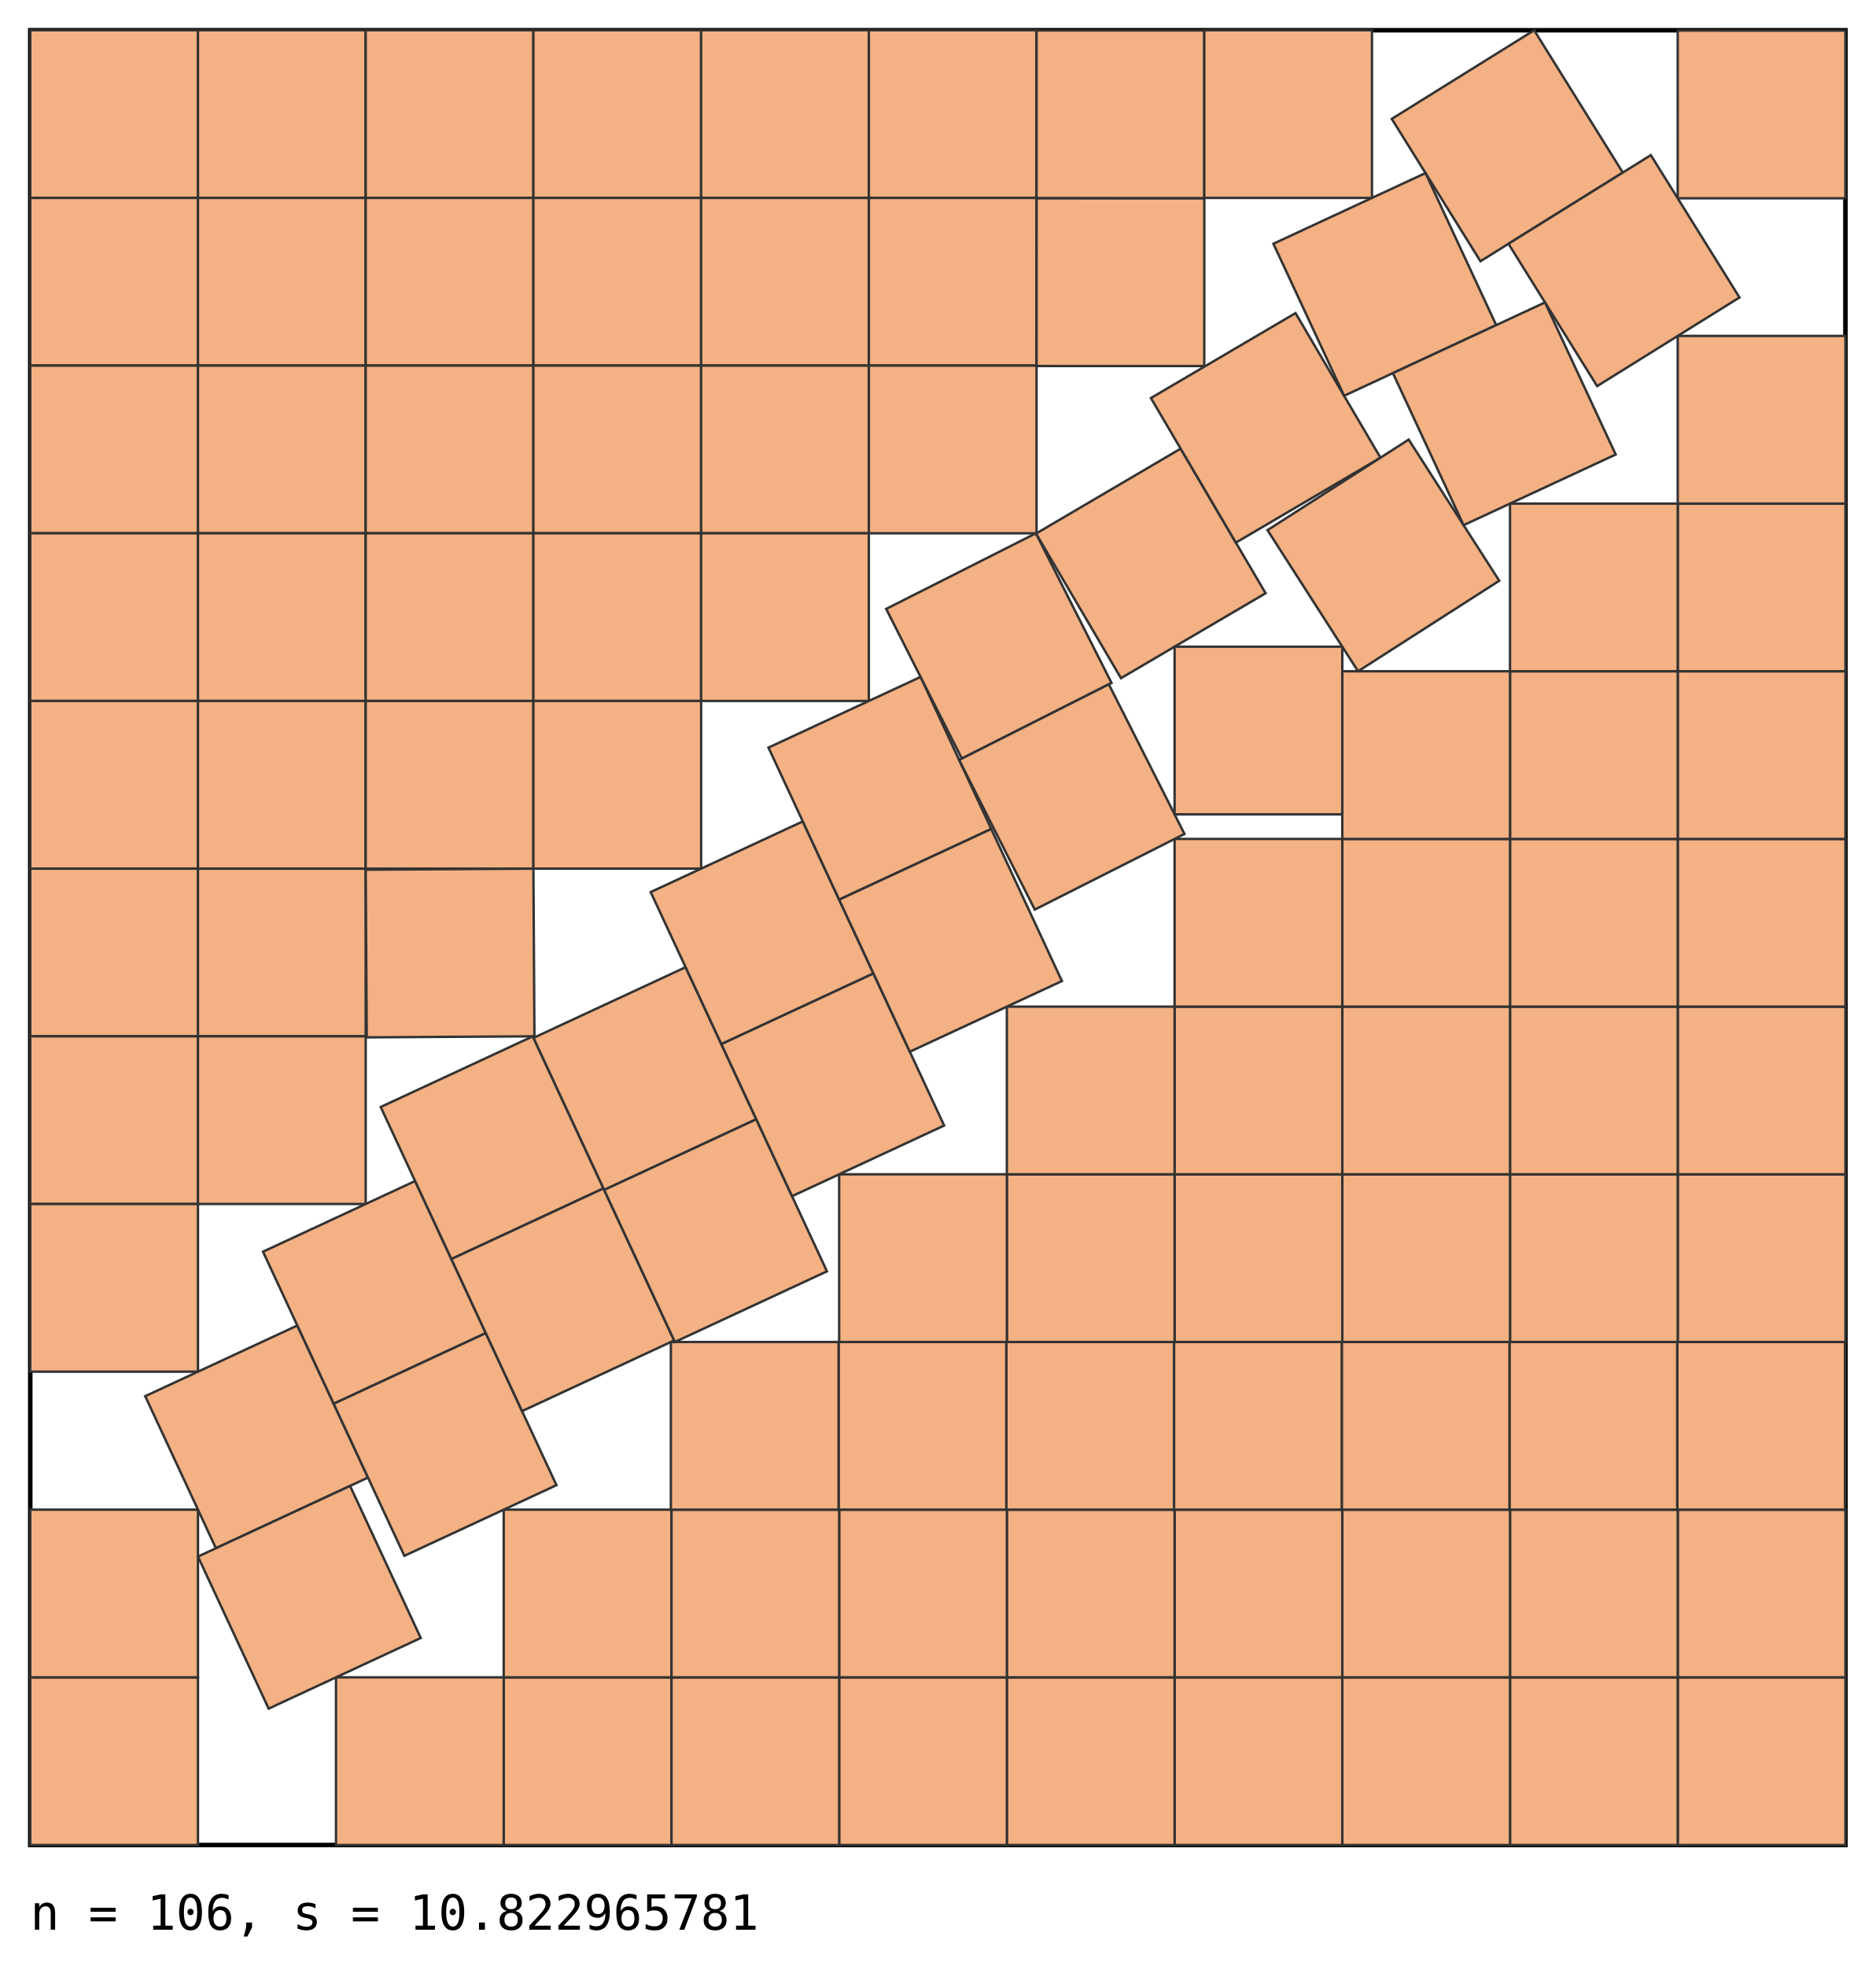
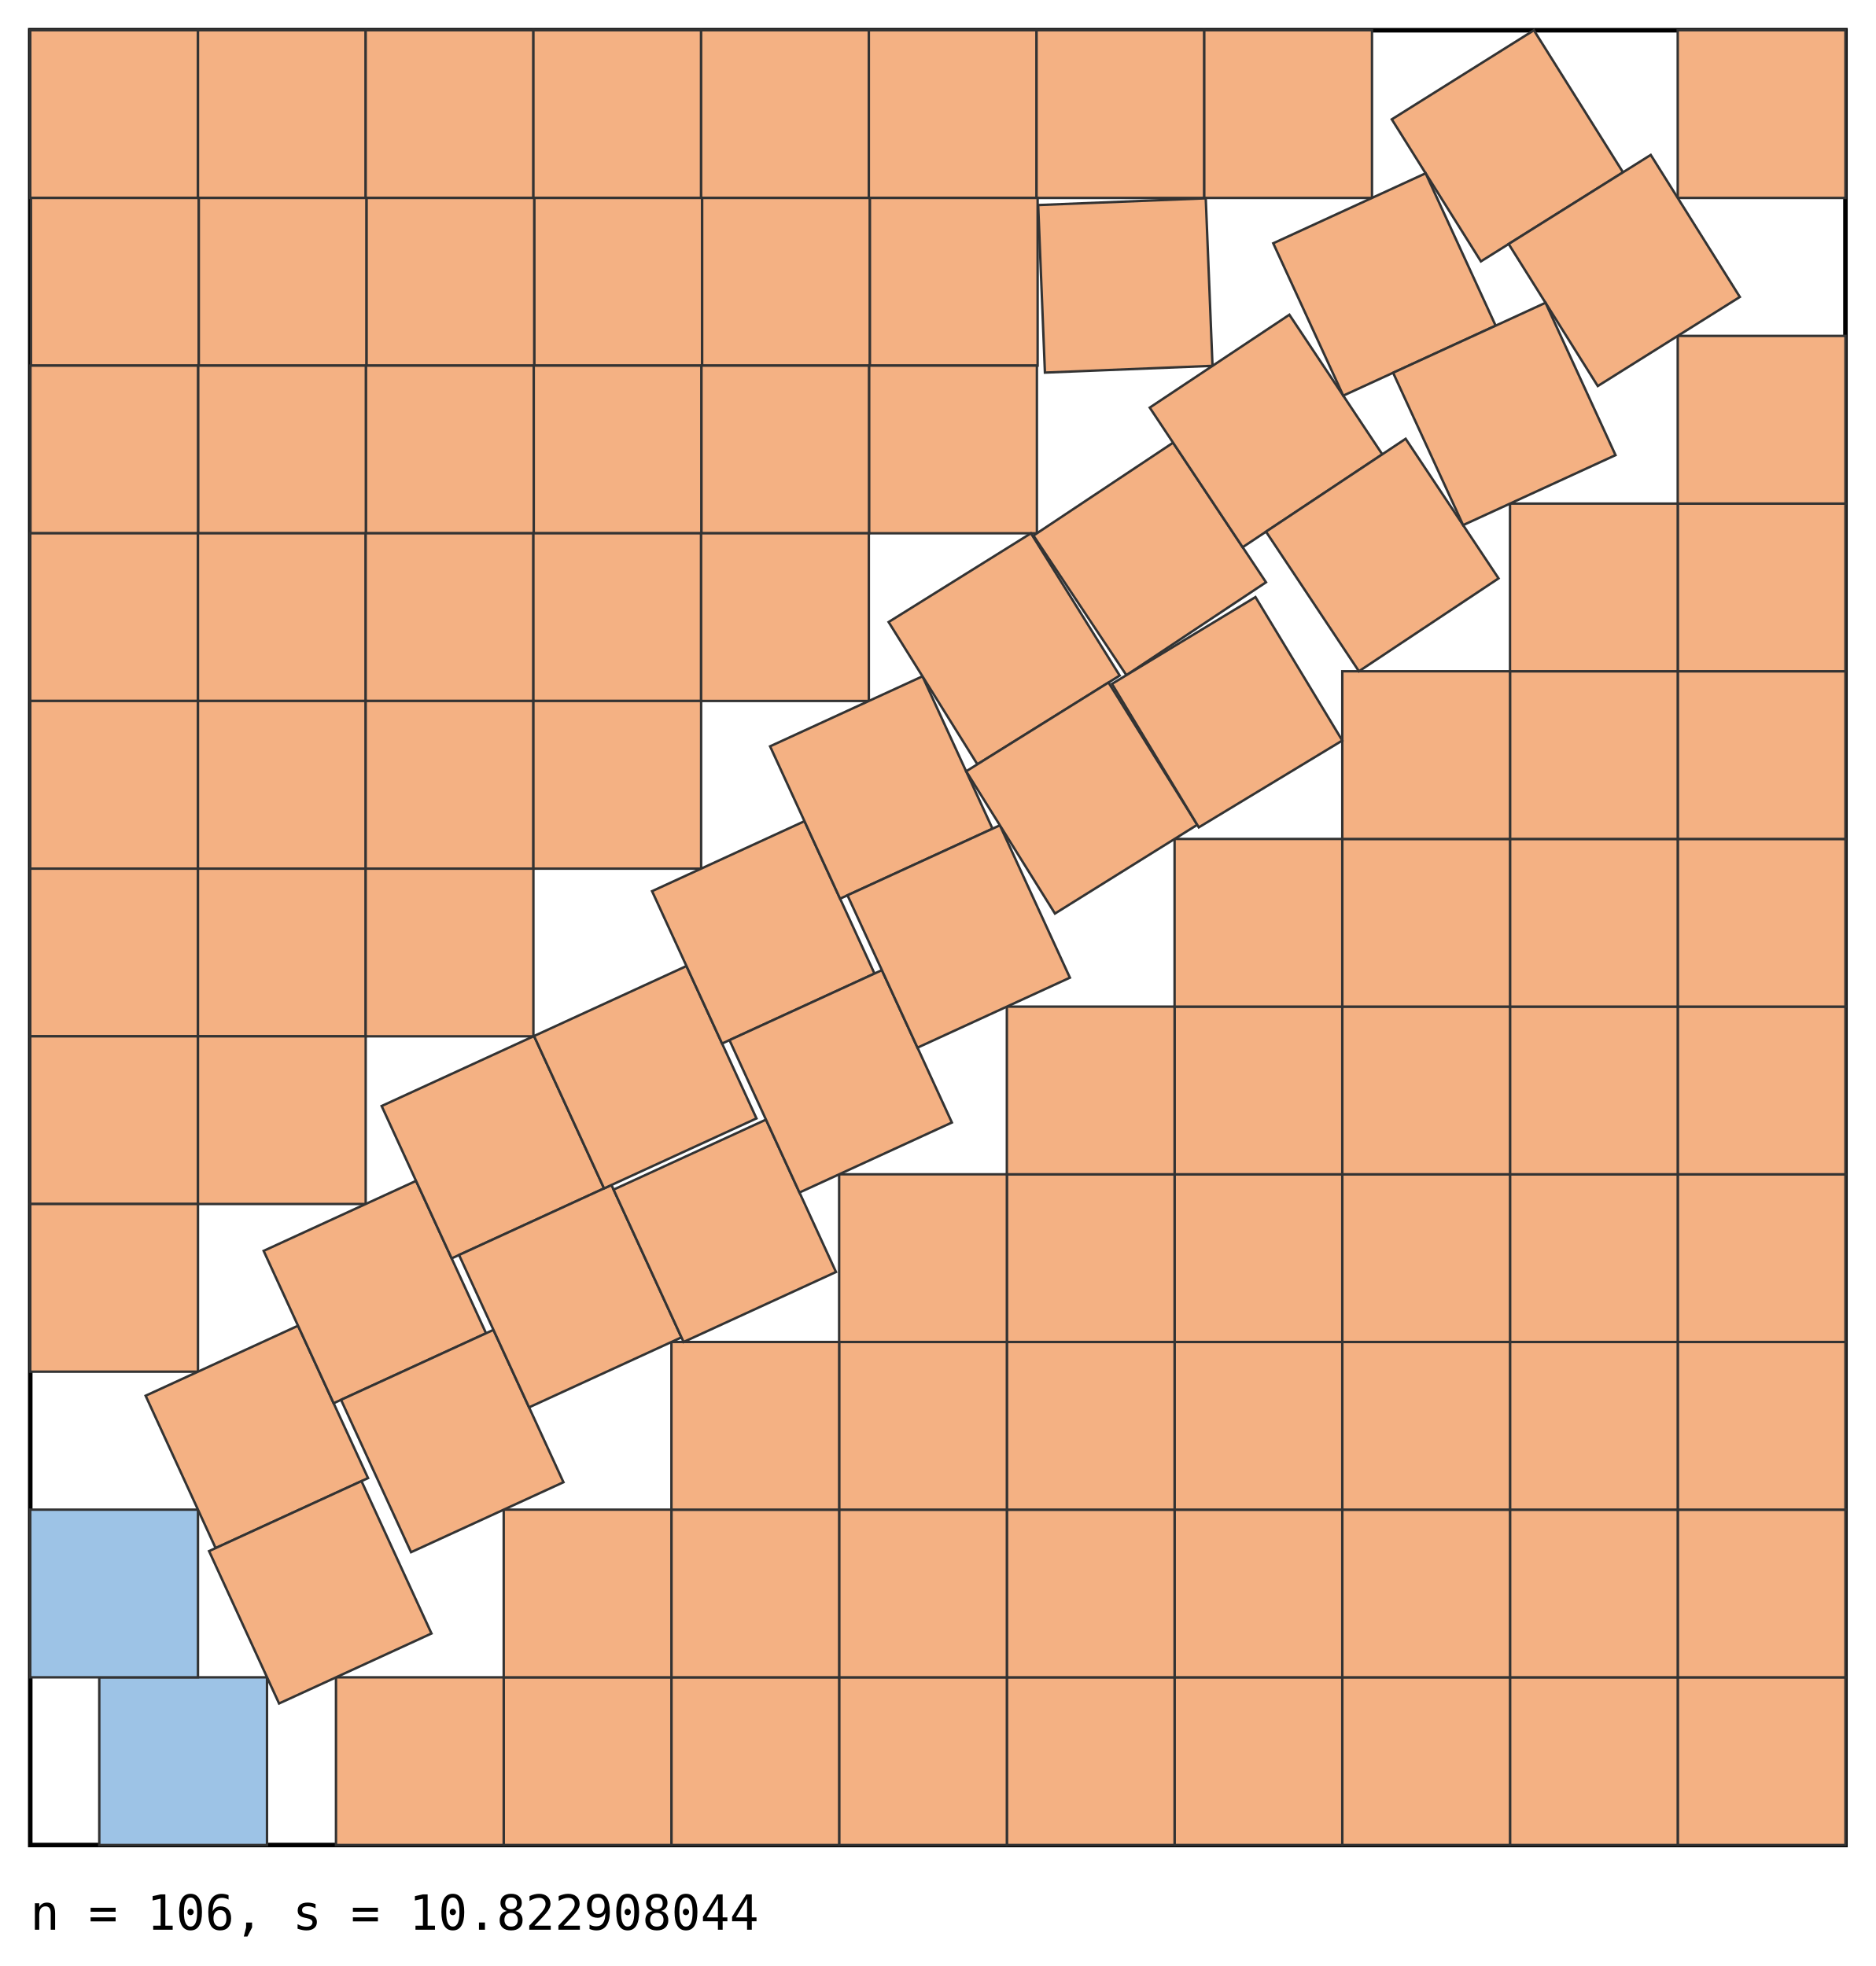
<svg xmlns="http://www.w3.org/2000/svg" width="620" height="650" viewBox="-10 -10 620 650">
  <rect x="0" y="0" width="600" height="600" fill="none" stroke="black" stroke-width="1.5" />
  <polygon points="0.000,55.438 55.438,55.438 55.438,0.000 0.000,0.000" fill="#f4b183" stroke="#333" stroke-width="0.8" />
-   <polygon points="55.438,55.438 110.875,55.438 110.875,0.000 55.438,0.000" fill="#f4b183" stroke="#333" stroke-width="0.8" />
-   <polygon points="110.875,55.438 166.313,55.438 166.313,0.000 110.875,0.000" fill="#f4b183" stroke="#333" stroke-width="0.8" />
-   <polygon points="166.313,55.438 221.751,55.438 221.751,0.000 166.313,0.000" fill="#f4b183" stroke="#333" stroke-width="0.8" />
-   <polygon points="221.751,55.438 277.188,55.438 277.188,0.000 221.751,0.000" fill="#f4b183" stroke="#333" stroke-width="0.8" />
-   <polygon points="277.188,55.438 332.626,55.438 332.626,0.000 277.188,0.000" fill="#f4b183" stroke="#333" stroke-width="0.8" />
-   <polygon points="332.626,55.514 388.064,55.514 388.064,0.076 332.626,0.076" fill="#f4b183" stroke="#333" stroke-width="0.8" />
-   <polygon points="388.064,55.438 443.501,55.438 443.501,0.000 388.064,0.000" fill="#f4b183" stroke="#333" stroke-width="0.8" />
-   <polygon points="0.000,110.875 55.438,110.875 55.438,55.438 0.000,55.438" fill="#f4b183" stroke="#333" stroke-width="0.8" />
-   <polygon points="55.438,110.875 110.875,110.875 110.875,55.438 55.438,55.438" fill="#f4b183" stroke="#333" stroke-width="0.8" />
-   <polygon points="110.875,110.875 166.313,110.875 166.313,55.438 110.875,55.438" fill="#f4b183" stroke="#333" stroke-width="0.8" />
-   <polygon points="166.313,110.875 221.751,110.875 221.751,55.438 166.313,55.438" fill="#f4b183" stroke="#333" stroke-width="0.8" />
-   <polygon points="221.751,110.875 277.188,110.875 277.188,55.438 221.751,55.438" fill="#f4b183" stroke="#333" stroke-width="0.8" />
-   <polygon points="277.188,110.875 332.626,110.875 332.626,55.438 277.188,55.438" fill="#f4b183" stroke="#333" stroke-width="0.8" />
-   <polygon points="332.627,111.013 388.065,111.029 388.081,55.592 332.644,55.575" fill="#f4b183" stroke="#333" stroke-width="0.8" />
-   <polygon points="0.000,166.313 55.438,166.313 55.438,110.875 0.000,110.875" fill="#f4b183" stroke="#333" stroke-width="0.8" />
-   <polygon points="55.438,166.313 110.875,166.313 110.875,110.875 55.438,110.875" fill="#f4b183" stroke="#333" stroke-width="0.8" />
-   <polygon points="110.875,166.313 166.313,166.313 166.313,110.875 110.875,110.875" fill="#f4b183" stroke="#333" stroke-width="0.8" />
-   <polygon points="166.313,166.313 221.751,166.313 221.751,110.875 166.313,110.875" fill="#f4b183" stroke="#333" stroke-width="0.8" />
-   <polygon points="221.751,166.313 277.188,166.313 277.188,110.875 221.751,110.875" fill="#f4b183" stroke="#333" stroke-width="0.8" />
-   <polygon points="277.188,166.313 332.626,166.313 332.626,110.875 277.188,110.875" fill="#f4b183" stroke="#333" stroke-width="0.8" />
-   <polygon points="0.000,221.751 55.438,221.751 55.438,166.313 0.000,166.313" fill="#f4b183" stroke="#333" stroke-width="0.8" />
-   <polygon points="55.438,221.751 110.875,221.751 110.875,166.313 55.438,166.313" fill="#f4b183" stroke="#333" stroke-width="0.8" />
-   <polygon points="110.875,221.751 166.313,221.751 166.313,166.313 110.875,166.313" fill="#f4b183" stroke="#333" stroke-width="0.8" />
-   <polygon points="166.313,221.751 221.751,221.751 221.751,166.313 166.313,166.313" fill="#f4b183" stroke="#333" stroke-width="0.8" />
-   <polygon points="221.751,221.751 277.188,221.751 277.188,166.313 221.751,166.313" fill="#f4b183" stroke="#333" stroke-width="0.8" />
-   <polygon points="0.000,277.188 55.438,277.188 55.438,221.751 0.000,221.751" fill="#f4b183" stroke="#333" stroke-width="0.8" />
-   <polygon points="55.438,277.188 110.875,277.188 110.875,221.751 55.438,221.751" fill="#f4b183" stroke="#333" stroke-width="0.8" />
-   <polygon points="110.875,277.193 166.313,277.193 166.313,221.755 110.875,221.755" fill="#f4b183" stroke="#333" stroke-width="0.8" />
-   <polygon points="166.313,277.188 221.751,277.188 221.751,221.751 166.313,221.751" fill="#f4b183" stroke="#333" stroke-width="0.8" />
-   <polygon points="0.000,332.626 55.438,332.626 55.438,277.188 0.000,277.188" fill="#f4b183" stroke="#333" stroke-width="0.8" />
-   <polygon points="55.438,332.626 110.875,332.626 110.875,277.188 55.438,277.188" fill="#f4b183" stroke="#333" stroke-width="0.8" />
-   <polygon points="111.217,332.970 166.653,332.629 166.312,277.193 110.875,277.534" fill="#f4b183" stroke="#333" stroke-width="0.8" />
-   <polygon points="0.000,388.064 55.438,388.064 55.438,332.626 0.000,332.626" fill="#f4b183" stroke="#333" stroke-width="0.8" />
-   <polygon points="55.438,388.064 110.875,388.064 110.875,332.626 55.438,332.626" fill="#f4b183" stroke="#333" stroke-width="0.8" />
-   <polygon points="0.000,443.501 55.438,443.501 55.438,388.064 0.000,388.064" fill="#f4b183" stroke="#333" stroke-width="0.8" />
+   <polygon points="55.438,55.438 110.876,55.438 110.876,0.000 55.438,0.000" fill="#f4b183" stroke="#333" stroke-width="0.8" />
+   <polygon points="110.876,55.438 166.314,55.438 166.314,0.000 110.876,0.000" fill="#f4b183" stroke="#333" stroke-width="0.8" />
+   <polygon points="166.314,55.438 221.752,55.438 221.752,0.000 166.314,0.000" fill="#f4b183" stroke="#333" stroke-width="0.8" />
+   <polygon points="221.752,55.438 277.190,55.438 277.190,0.000 221.752,0.000" fill="#f4b183" stroke="#333" stroke-width="0.8" />
+   <polygon points="277.190,55.438 332.628,55.438 332.628,0.000 277.190,0.000" fill="#f4b183" stroke="#333" stroke-width="0.8" />
+   <polygon points="332.628,55.438 388.066,55.438 388.066,0.000 332.628,0.000" fill="#f4b183" stroke="#333" stroke-width="0.8" />
+   <polygon points="388.066,55.438 443.504,55.438 443.504,0.000 388.066,0.000" fill="#f4b183" stroke="#333" stroke-width="0.8" />
+   <polygon points="0.236,110.876 55.674,110.876 55.674,55.438 0.236,55.438" fill="#f4b183" stroke="#333" stroke-width="0.8" />
+   <polygon points="55.716,110.876 111.154,110.876 111.154,55.438 55.716,55.438" fill="#f4b183" stroke="#333" stroke-width="0.8" />
+   <polygon points="111.181,110.876 166.619,110.876 166.619,55.438 111.181,55.438" fill="#f4b183" stroke="#333" stroke-width="0.8" />
+   <polygon points="166.637,110.876 222.075,110.876 222.075,55.438 166.637,55.438" fill="#f4b183" stroke="#333" stroke-width="0.8" />
+   <polygon points="222.092,110.876 277.530,110.876 277.530,55.438 222.092,55.438" fill="#f4b183" stroke="#333" stroke-width="0.8" />
+   <polygon points="277.545,110.876 332.983,110.876 332.983,55.438 277.545,55.438" fill="#f4b183" stroke="#333" stroke-width="0.8" />
+   <polygon points="335.394,113.188 390.787,110.954 388.552,55.561 333.159,57.796" fill="#f4b183" stroke="#333" stroke-width="0.8" />
+   <polygon points="0.068,166.314 55.506,166.314 55.506,110.876 0.068,110.876" fill="#f4b183" stroke="#333" stroke-width="0.8" />
+   <polygon points="55.525,166.314 110.963,166.314 110.963,110.876 55.525,110.876" fill="#f4b183" stroke="#333" stroke-width="0.8" />
+   <polygon points="110.984,166.314 166.422,166.314 166.422,110.876 110.984,110.876" fill="#f4b183" stroke="#333" stroke-width="0.8" />
+   <polygon points="166.426,166.314 221.864,166.314 221.864,110.876 166.426,110.876" fill="#f4b183" stroke="#333" stroke-width="0.8" />
+   <polygon points="221.867,166.314 277.305,166.314 277.305,110.876 221.867,110.876" fill="#f4b183" stroke="#333" stroke-width="0.8" />
+   <polygon points="277.306,166.314 332.744,166.314 332.744,110.876 277.306,110.876" fill="#f4b183" stroke="#333" stroke-width="0.8" />
+   <polygon points="0.000,221.752 55.438,221.752 55.438,166.314 0.000,166.314" fill="#f4b183" stroke="#333" stroke-width="0.8" />
+   <polygon points="55.438,221.752 110.876,221.752 110.876,166.314 55.438,166.314" fill="#f4b183" stroke="#333" stroke-width="0.8" />
+   <polygon points="110.876,221.752 166.314,221.752 166.314,166.314 110.876,166.314" fill="#f4b183" stroke="#333" stroke-width="0.8" />
+   <polygon points="166.314,221.752 221.752,221.752 221.752,166.314 166.314,166.314" fill="#f4b183" stroke="#333" stroke-width="0.8" />
+   <polygon points="221.752,221.752 277.190,221.752 277.190,166.314 221.752,166.314" fill="#f4b183" stroke="#333" stroke-width="0.8" />
+   <polygon points="0.000,277.190 55.438,277.190 55.438,221.752 0.000,221.752" fill="#f4b183" stroke="#333" stroke-width="0.8" />
+   <polygon points="55.438,277.190 110.876,277.190 110.876,221.752 55.438,221.752" fill="#f4b183" stroke="#333" stroke-width="0.8" />
+   <polygon points="110.876,277.190 166.314,277.190 166.314,221.752 110.876,221.752" fill="#f4b183" stroke="#333" stroke-width="0.8" />
+   <polygon points="166.314,277.190 221.752,277.190 221.752,221.752 166.314,221.752" fill="#f4b183" stroke="#333" stroke-width="0.8" />
+   <polygon points="0.000,332.628 55.438,332.628 55.438,277.190 0.000,277.190" fill="#f4b183" stroke="#333" stroke-width="0.8" />
+   <polygon points="55.438,332.628 110.876,332.628 110.876,277.190 55.438,277.190" fill="#f4b183" stroke="#333" stroke-width="0.8" />
+   <polygon points="110.876,332.628 166.314,332.628 166.314,277.190 110.876,277.190" fill="#f4b183" stroke="#333" stroke-width="0.8" />
+   <polygon points="0.000,388.066 55.438,388.066 55.438,332.628 0.000,332.628" fill="#f4b183" stroke="#333" stroke-width="0.8" />
+   <polygon points="55.438,388.066 110.876,388.066 110.876,332.628 55.438,332.628" fill="#f4b183" stroke="#333" stroke-width="0.8" />
+   <polygon points="0.000,443.504 55.438,443.504 55.438,388.066 0.000,388.066" fill="#f4b183" stroke="#333" stroke-width="0.8" />
  <polygon points="544.562,600.000 600.000,600.000 600.000,544.562 544.562,544.562" fill="#f4b183" stroke="#333" stroke-width="0.8" />
-   <polygon points="489.125,600.000 544.562,600.000 544.562,544.562 489.125,544.562" fill="#f4b183" stroke="#333" stroke-width="0.8" />
-   <polygon points="433.687,600.000 489.125,600.000 489.125,544.562 433.687,544.562" fill="#f4b183" stroke="#333" stroke-width="0.8" />
-   <polygon points="378.249,600.000 433.687,600.000 433.687,544.562 378.249,544.562" fill="#f4b183" stroke="#333" stroke-width="0.8" />
-   <polygon points="322.812,600.000 378.249,600.000 378.249,544.562 322.812,544.562" fill="#f4b183" stroke="#333" stroke-width="0.8" />
-   <polygon points="267.374,600.000 322.812,600.000 322.812,544.562 267.374,544.562" fill="#f4b183" stroke="#333" stroke-width="0.8" />
-   <polygon points="211.936,600.000 267.374,600.000 267.374,544.562 211.936,544.562" fill="#f4b183" stroke="#333" stroke-width="0.8" />
-   <polygon points="156.499,600.000 211.936,600.000 211.936,544.562 156.499,544.562" fill="#f4b183" stroke="#333" stroke-width="0.8" />
-   <polygon points="101.061,600.000 156.499,600.000 156.499,544.562 101.061,544.562" fill="#f4b183" stroke="#333" stroke-width="0.8" />
-   <polygon points="544.562,544.562 600.000,544.562 600.000,489.125 544.562,489.125" fill="#f4b183" stroke="#333" stroke-width="0.8" />
-   <polygon points="489.125,544.562 544.562,544.562 544.562,489.125 489.125,489.125" fill="#f4b183" stroke="#333" stroke-width="0.8" />
-   <polygon points="433.687,544.562 489.125,544.562 489.125,489.125 433.687,489.125" fill="#f4b183" stroke="#333" stroke-width="0.8" />
-   <polygon points="378.249,544.562 433.687,544.562 433.687,489.125 378.249,489.125" fill="#f4b183" stroke="#333" stroke-width="0.8" />
-   <polygon points="322.812,544.562 378.249,544.562 378.249,489.125 322.812,489.125" fill="#f4b183" stroke="#333" stroke-width="0.8" />
-   <polygon points="267.374,544.562 322.812,544.562 322.812,489.125 267.374,489.125" fill="#f4b183" stroke="#333" stroke-width="0.8" />
-   <polygon points="211.936,544.562 267.374,544.562 267.374,489.125 211.936,489.125" fill="#f4b183" stroke="#333" stroke-width="0.8" />
-   <polygon points="156.499,544.562 211.936,544.562 211.936,489.125 156.499,489.125" fill="#f4b183" stroke="#333" stroke-width="0.8" />
-   <polygon points="544.410,489.125 599.848,489.125 599.848,433.687 544.410,433.687" fill="#f4b183" stroke="#333" stroke-width="0.8" />
-   <polygon points="488.955,489.125 544.393,489.125 544.393,433.687 488.955,433.687" fill="#f4b183" stroke="#333" stroke-width="0.8" />
-   <polygon points="433.506,489.125 488.944,489.125 488.944,433.687 433.506,433.687" fill="#f4b183" stroke="#333" stroke-width="0.8" />
-   <polygon points="378.064,489.125 433.501,489.125 433.501,433.687 378.064,433.687" fill="#f4b183" stroke="#333" stroke-width="0.8" />
-   <polygon points="322.626,489.125 378.063,489.125 378.063,433.687 322.626,433.687" fill="#f4b183" stroke="#333" stroke-width="0.8" />
-   <polygon points="267.188,489.125 322.626,489.125 322.626,433.687 267.188,433.687" fill="#f4b183" stroke="#333" stroke-width="0.8" />
-   <polygon points="211.750,489.125 267.188,489.125 267.188,433.687 211.750,433.687" fill="#f4b183" stroke="#333" stroke-width="0.8" />
-   <polygon points="544.562,433.687 600.000,433.687 600.000,378.249 544.562,378.249" fill="#f4b183" stroke="#333" stroke-width="0.8" />
-   <polygon points="489.125,433.687 544.562,433.687 544.562,378.249 489.125,378.249" fill="#f4b183" stroke="#333" stroke-width="0.8" />
-   <polygon points="433.687,433.687 489.125,433.687 489.125,378.249 433.687,378.249" fill="#f4b183" stroke="#333" stroke-width="0.8" />
-   <polygon points="378.249,433.687 433.687,433.687 433.687,378.249 378.249,378.249" fill="#f4b183" stroke="#333" stroke-width="0.8" />
-   <polygon points="322.812,433.687 378.249,433.687 378.249,378.249 322.812,378.249" fill="#f4b183" stroke="#333" stroke-width="0.8" />
-   <polygon points="267.374,433.687 322.812,433.687 322.812,378.249 267.374,378.249" fill="#f4b183" stroke="#333" stroke-width="0.8" />
-   <polygon points="544.562,378.249 600.000,378.249 600.000,322.812 544.562,322.812" fill="#f4b183" stroke="#333" stroke-width="0.8" />
-   <polygon points="489.125,378.249 544.562,378.249 544.562,322.812 489.125,322.812" fill="#f4b183" stroke="#333" stroke-width="0.8" />
-   <polygon points="433.687,378.249 489.125,378.249 489.125,322.812 433.687,322.812" fill="#f4b183" stroke="#333" stroke-width="0.8" />
-   <polygon points="378.249,378.249 433.687,378.249 433.687,322.812 378.249,322.812" fill="#f4b183" stroke="#333" stroke-width="0.8" />
-   <polygon points="322.812,378.249 378.249,378.249 378.249,322.812 322.812,322.812" fill="#f4b183" stroke="#333" stroke-width="0.8" />
-   <polygon points="544.562,322.812 600.000,322.812 600.000,267.374 544.562,267.374" fill="#f4b183" stroke="#333" stroke-width="0.8" />
-   <polygon points="489.125,322.812 544.562,322.812 544.562,267.374 489.125,267.374" fill="#f4b183" stroke="#333" stroke-width="0.8" />
-   <polygon points="433.687,322.812 489.125,322.812 489.125,267.374 433.687,267.374" fill="#f4b183" stroke="#333" stroke-width="0.8" />
-   <polygon points="378.249,322.812 433.687,322.812 433.687,267.374 378.249,267.374" fill="#f4b183" stroke="#333" stroke-width="0.8" />
-   <polygon points="544.562,267.374 600.000,267.374 600.000,211.936 544.562,211.936" fill="#f4b183" stroke="#333" stroke-width="0.8" />
-   <polygon points="489.125,267.374 544.562,267.374 544.562,211.936 489.125,211.936" fill="#f4b183" stroke="#333" stroke-width="0.8" />
-   <polygon points="433.687,267.374 489.125,267.374 489.125,211.936 433.687,211.936" fill="#f4b183" stroke="#333" stroke-width="0.8" />
-   <polygon points="544.562,211.936 600.000,211.936 600.000,156.499 544.562,156.499" fill="#f4b183" stroke="#333" stroke-width="0.8" />
-   <polygon points="489.125,211.936 544.562,211.936 544.562,156.499 489.125,156.499" fill="#f4b183" stroke="#333" stroke-width="0.8" />
-   <polygon points="544.562,156.499 600.000,156.499 600.000,101.061 544.562,101.061" fill="#f4b183" stroke="#333" stroke-width="0.8" />
-   <polygon points="544.550,55.549 599.988,55.557 599.995,0.119 544.558,0.111" fill="#f4b183" stroke="#333" stroke-width="0.8" />
-   <polygon points="0.000,600.000 55.438,600.000 55.438,544.562 -0.000,544.562" fill="#f4b183" stroke="#333" stroke-width="0.8" />
-   <polygon points="0.000,544.562 55.438,544.562 55.438,489.125 0.000,489.125" fill="#f4b183" stroke="#333" stroke-width="0.8" />
-   <polygon points="479.351,76.365 526.408,47.057 497.100,0.000 450.043,29.308" fill="#f4b183" stroke="#333" stroke-width="0.8" />
-   <polygon points="517.919,117.654 564.977,88.347 535.669,41.289 488.612,70.597" fill="#f4b183" stroke="#333" stroke-width="0.8" />
-   <polygon points="61.363,501.878 111.639,478.517 88.278,428.242 38.003,451.602" fill="#f4b183" stroke="#333" stroke-width="0.8" />
-   <polygon points="78.798,554.907 129.074,531.546 105.713,481.271 55.438,504.631" fill="#f4b183" stroke="#333" stroke-width="0.8" />
-   <polygon points="100.297,454.109 150.573,430.748 127.212,380.473 76.937,403.833" fill="#f4b183" stroke="#333" stroke-width="0.8" />
-   <polygon points="123.658,504.384 173.933,481.024 150.573,430.748 100.297,454.109" fill="#f4b183" stroke="#333" stroke-width="0.8" />
-   <polygon points="139.198,406.269 189.474,382.908 166.113,332.633 115.838,355.993" fill="#f4b183" stroke="#333" stroke-width="0.8" />
-   <polygon points="162.559,456.544 212.834,433.183 189.474,382.908 139.198,406.269" fill="#f4b183" stroke="#333" stroke-width="0.8" />
-   <polygon points="189.708,383.411 239.983,360.051 216.622,309.775 166.347,333.136" fill="#f4b183" stroke="#333" stroke-width="0.8" />
-   <polygon points="213.068,433.687 263.344,410.326 239.983,360.051 189.708,383.412" fill="#f4b183" stroke="#333" stroke-width="0.8" />
-   <polygon points="228.441,335.210 278.716,311.849 255.355,261.574 205.080,284.934" fill="#f4b183" stroke="#333" stroke-width="0.8" />
-   <polygon points="251.801,385.485 302.077,362.125 278.716,311.849 228.441,335.210" fill="#f4b183" stroke="#333" stroke-width="0.8" />
-   <polygon points="267.375,287.441 317.650,264.080 294.289,213.805 244.014,237.165" fill="#f4b183" stroke="#333" stroke-width="0.8" />
-   <polygon points="290.735,337.716 341.011,314.355 317.650,264.080 267.375,287.441" fill="#f4b183" stroke="#333" stroke-width="0.8" />
-   <polygon points="307.928,240.795 357.407,215.792 332.404,166.313 282.925,191.316" fill="#f4b183" stroke="#333" stroke-width="0.8" />
-   <polygon points="332.042,290.724 381.521,265.720 356.518,216.241 307.039,241.244" fill="#f4b183" stroke="#333" stroke-width="0.8" />
-   <polygon points="360.535,214.214 408.335,186.134 380.255,138.334 332.455,166.413" fill="#f4b183" stroke="#333" stroke-width="0.8" />
-   <polygon points="378.249,259.245 433.687,259.245 433.687,203.807 378.249,203.807" fill="#f4b183" stroke="#333" stroke-width="0.8" />
-   <polygon points="398.506,169.402 446.307,141.322 418.227,93.522 370.426,121.602" fill="#f4b183" stroke="#333" stroke-width="0.8" />
-   <polygon points="438.902,211.936 485.564,182.003 455.630,135.341 408.968,165.274" fill="#f4b183" stroke="#333" stroke-width="0.8" />
-   <polygon points="434.281,120.852 484.557,97.491 461.196,47.216 410.921,70.576" fill="#f4b183" stroke="#333" stroke-width="0.8" />
-   <polygon points="473.777,163.630 524.053,140.269 500.692,89.994 450.417,113.354" fill="#f4b183" stroke="#333" stroke-width="0.8" />
-   <text x="0" y="628" font-family="monospace" font-size="16">n = 106, s = 10.822965781</text>
+   <polygon points="489.124,600.000 544.562,600.000 544.562,544.562 489.124,544.562" fill="#f4b183" stroke="#333" stroke-width="0.8" />
+   <polygon points="433.686,600.000 489.124,600.000 489.124,544.562 433.686,544.562" fill="#f4b183" stroke="#333" stroke-width="0.8" />
+   <polygon points="378.248,600.000 433.686,600.000 433.686,544.562 378.248,544.562" fill="#f4b183" stroke="#333" stroke-width="0.8" />
+   <polygon points="322.810,600.000 378.248,600.000 378.248,544.562 322.810,544.562" fill="#f4b183" stroke="#333" stroke-width="0.8" />
+   <polygon points="267.372,600.000 322.810,600.000 322.810,544.562 267.372,544.562" fill="#f4b183" stroke="#333" stroke-width="0.8" />
+   <polygon points="211.934,600.000 267.372,600.000 267.372,544.562 211.934,544.562" fill="#f4b183" stroke="#333" stroke-width="0.8" />
+   <polygon points="156.496,600.000 211.934,600.000 211.934,544.562 156.496,544.562" fill="#f4b183" stroke="#333" stroke-width="0.8" />
+   <polygon points="101.058,600.000 156.496,600.000 156.496,544.562 101.058,544.562" fill="#f4b183" stroke="#333" stroke-width="0.8" />
+   <polygon points="544.562,544.562 600.000,544.562 600.000,489.124 544.562,489.124" fill="#f4b183" stroke="#333" stroke-width="0.8" />
+   <polygon points="489.124,544.562 544.562,544.562 544.562,489.124 489.124,489.124" fill="#f4b183" stroke="#333" stroke-width="0.8" />
+   <polygon points="433.686,544.562 489.124,544.562 489.124,489.124 433.686,489.124" fill="#f4b183" stroke="#333" stroke-width="0.8" />
+   <polygon points="378.248,544.562 433.686,544.562 433.686,489.124 378.248,489.124" fill="#f4b183" stroke="#333" stroke-width="0.8" />
+   <polygon points="322.810,544.562 378.248,544.562 378.248,489.124 322.810,489.124" fill="#f4b183" stroke="#333" stroke-width="0.8" />
+   <polygon points="267.372,544.562 322.810,544.562 322.810,489.124 267.372,489.124" fill="#f4b183" stroke="#333" stroke-width="0.8" />
+   <polygon points="211.934,544.562 267.372,544.562 267.372,489.124 211.934,489.124" fill="#f4b183" stroke="#333" stroke-width="0.8" />
+   <polygon points="156.496,544.562 211.934,544.562 211.934,489.124 156.496,489.124" fill="#f4b183" stroke="#333" stroke-width="0.8" />
+   <polygon points="544.562,489.124 600.000,489.124 600.000,433.686 544.562,433.686" fill="#f4b183" stroke="#333" stroke-width="0.8" />
+   <polygon points="489.124,489.124 544.562,489.124 544.562,433.686 489.124,433.686" fill="#f4b183" stroke="#333" stroke-width="0.8" />
+   <polygon points="433.686,489.124 489.124,489.124 489.124,433.686 433.686,433.686" fill="#f4b183" stroke="#333" stroke-width="0.8" />
+   <polygon points="378.248,489.124 433.686,489.124 433.686,433.686 378.248,433.686" fill="#f4b183" stroke="#333" stroke-width="0.8" />
+   <polygon points="322.810,489.124 378.248,489.124 378.248,433.686 322.810,433.686" fill="#f4b183" stroke="#333" stroke-width="0.8" />
+   <polygon points="267.372,489.124 322.810,489.124 322.810,433.686 267.372,433.686" fill="#f4b183" stroke="#333" stroke-width="0.8" />
+   <polygon points="211.934,489.124 267.372,489.124 267.372,433.686 211.934,433.686" fill="#f4b183" stroke="#333" stroke-width="0.8" />
+   <polygon points="544.562,433.686 600.000,433.686 600.000,378.248 544.562,378.248" fill="#f4b183" stroke="#333" stroke-width="0.8" />
+   <polygon points="489.124,433.686 544.562,433.686 544.562,378.248 489.124,378.248" fill="#f4b183" stroke="#333" stroke-width="0.8" />
+   <polygon points="433.686,433.686 489.124,433.686 489.124,378.248 433.686,378.248" fill="#f4b183" stroke="#333" stroke-width="0.8" />
+   <polygon points="378.248,433.686 433.686,433.686 433.686,378.248 378.248,378.248" fill="#f4b183" stroke="#333" stroke-width="0.8" />
+   <polygon points="322.810,433.686 378.248,433.686 378.248,378.248 322.810,378.248" fill="#f4b183" stroke="#333" stroke-width="0.8" />
+   <polygon points="267.372,433.686 322.810,433.686 322.810,378.248 267.372,378.248" fill="#f4b183" stroke="#333" stroke-width="0.8" />
+   <polygon points="544.562,378.248 600.000,378.248 600.000,322.810 544.562,322.810" fill="#f4b183" stroke="#333" stroke-width="0.8" />
+   <polygon points="489.124,378.248 544.562,378.248 544.562,322.810 489.124,322.810" fill="#f4b183" stroke="#333" stroke-width="0.8" />
+   <polygon points="433.686,378.248 489.124,378.248 489.124,322.810 433.686,322.810" fill="#f4b183" stroke="#333" stroke-width="0.8" />
+   <polygon points="378.248,378.248 433.686,378.248 433.686,322.810 378.248,322.810" fill="#f4b183" stroke="#333" stroke-width="0.8" />
+   <polygon points="322.810,378.248 378.248,378.248 378.248,322.810 322.810,322.810" fill="#f4b183" stroke="#333" stroke-width="0.8" />
+   <polygon points="544.562,322.810 600.000,322.810 600.000,267.372 544.562,267.372" fill="#f4b183" stroke="#333" stroke-width="0.8" />
+   <polygon points="489.124,322.810 544.562,322.810 544.562,267.372 489.124,267.372" fill="#f4b183" stroke="#333" stroke-width="0.8" />
+   <polygon points="433.686,322.810 489.124,322.810 489.124,267.372 433.686,267.372" fill="#f4b183" stroke="#333" stroke-width="0.8" />
+   <polygon points="378.248,322.810 433.686,322.810 433.686,267.372 378.248,267.372" fill="#f4b183" stroke="#333" stroke-width="0.8" />
+   <polygon points="544.562,267.372 600.000,267.372 600.000,211.934 544.562,211.934" fill="#f4b183" stroke="#333" stroke-width="0.8" />
+   <polygon points="489.124,267.372 544.562,267.372 544.562,211.934 489.124,211.934" fill="#f4b183" stroke="#333" stroke-width="0.8" />
+   <polygon points="433.686,267.372 489.124,267.372 489.124,211.934 433.686,211.934" fill="#f4b183" stroke="#333" stroke-width="0.8" />
+   <polygon points="544.562,211.934 600.000,211.934 600.000,156.496 544.562,156.496" fill="#f4b183" stroke="#333" stroke-width="0.8" />
+   <polygon points="489.124,211.934 544.562,211.934 544.562,156.496 489.124,156.496" fill="#f4b183" stroke="#333" stroke-width="0.8" />
+   <polygon points="544.562,156.496 600.000,156.496 600.000,101.058 544.562,101.058" fill="#f4b183" stroke="#333" stroke-width="0.8" />
+   <polygon points="544.562,55.438 600.000,55.438 600.000,0.000 544.562,0.000" fill="#f4b183" stroke="#333" stroke-width="0.8" />
+   <polygon points="22.818,600.000 78.256,600.000 78.256,544.562 22.818,544.562" fill="#9dc3e6" stroke="#333" stroke-width="0.8" />
+   <polygon points="0.000,544.562 55.438,544.562 55.438,489.124 0.000,489.124" fill="#9dc3e6" stroke="#333" stroke-width="0.8" />
+   <polygon points="479.505,76.421 526.471,46.966 497.016,0.000 450.050,29.455" fill="#f4b183" stroke="#333" stroke-width="0.8" />
+   <polygon points="518.131,117.635 565.096,88.180 535.642,41.214 488.676,70.669" fill="#f4b183" stroke="#333" stroke-width="0.8" />
+   <polygon points="61.274,501.830 111.652,478.690 88.512,428.312 38.134,451.452" fill="#f4b183" stroke="#333" stroke-width="0.8" />
+   <polygon points="82.245,553.204 132.623,530.064 109.483,479.686 59.105,502.826" fill="#f4b183" stroke="#333" stroke-width="0.8" />
+   <polygon points="100.283,453.938 150.660,430.798 127.520,380.421 77.143,403.560" fill="#f4b183" stroke="#333" stroke-width="0.8" />
+   <polygon points="125.868,503.192 176.246,480.053 153.106,429.675 102.728,452.815" fill="#f4b183" stroke="#333" stroke-width="0.8" />
+   <polygon points="139.291,406.047 189.669,382.907 166.529,332.529 116.151,355.669" fill="#f4b183" stroke="#333" stroke-width="0.8" />
+   <polygon points="164.877,455.301 215.254,432.161 192.114,381.783 141.737,404.923" fill="#f4b183" stroke="#333" stroke-width="0.8" />
+   <polygon points="189.669,382.907 240.047,359.767 216.907,309.389 166.529,332.529" fill="#f4b183" stroke="#333" stroke-width="0.8" />
+   <polygon points="215.955,433.686 266.333,410.546 243.193,360.168 192.815,383.308" fill="#f4b183" stroke="#333" stroke-width="0.8" />
+   <polygon points="228.677,335.015 279.055,311.875 255.915,261.498 205.538,284.638" fill="#f4b183" stroke="#333" stroke-width="0.8" />
+   <polygon points="254.263,384.270 304.641,361.130 281.501,310.752 231.123,333.892" fill="#f4b183" stroke="#333" stroke-width="0.8" />
+   <polygon points="267.686,287.124 318.064,263.984 294.924,213.606 244.546,236.746" fill="#f4b183" stroke="#333" stroke-width="0.8" />
+   <polygon points="293.272,336.378 343.649,313.238 320.509,262.861 270.132,286.000" fill="#f4b183" stroke="#333" stroke-width="0.8" />
+   <polygon points="313.068,242.692 360.104,213.350 330.763,166.314 283.726,195.656" fill="#f4b183" stroke="#333" stroke-width="0.8" />
+   <polygon points="338.710,292.037 385.746,262.695 356.404,215.658 309.368,245.000" fill="#f4b183" stroke="#333" stroke-width="0.8" />
+   <polygon points="362.317,213.225 408.469,182.512 377.756,136.359 331.603,167.073" fill="#f4b183" stroke="#333" stroke-width="0.8" />
+   <polygon points="386.256,263.537 433.686,234.836 404.985,187.406 357.555,216.107" fill="#f4b183" stroke="#333" stroke-width="0.8" />
+   <polygon points="400.754,170.919 446.907,140.205 416.193,94.053 370.040,124.766" fill="#f4b183" stroke="#333" stroke-width="0.8" />
+   <polygon points="439.187,211.934 485.339,181.220 454.625,135.068 408.473,165.782" fill="#f4b183" stroke="#333" stroke-width="0.8" />
+   <polygon points="434.000,120.810 484.377,97.670 461.237,47.292 410.860,70.432" fill="#f4b183" stroke="#333" stroke-width="0.8" />
+   <polygon points="473.623,163.616 524.001,140.476 500.861,90.099 450.483,113.239" fill="#f4b183" stroke="#333" stroke-width="0.8" />
+   <text x="0" y="628" font-family="monospace" font-size="16">n = 106, s = 10.822908044</text>
</svg>
